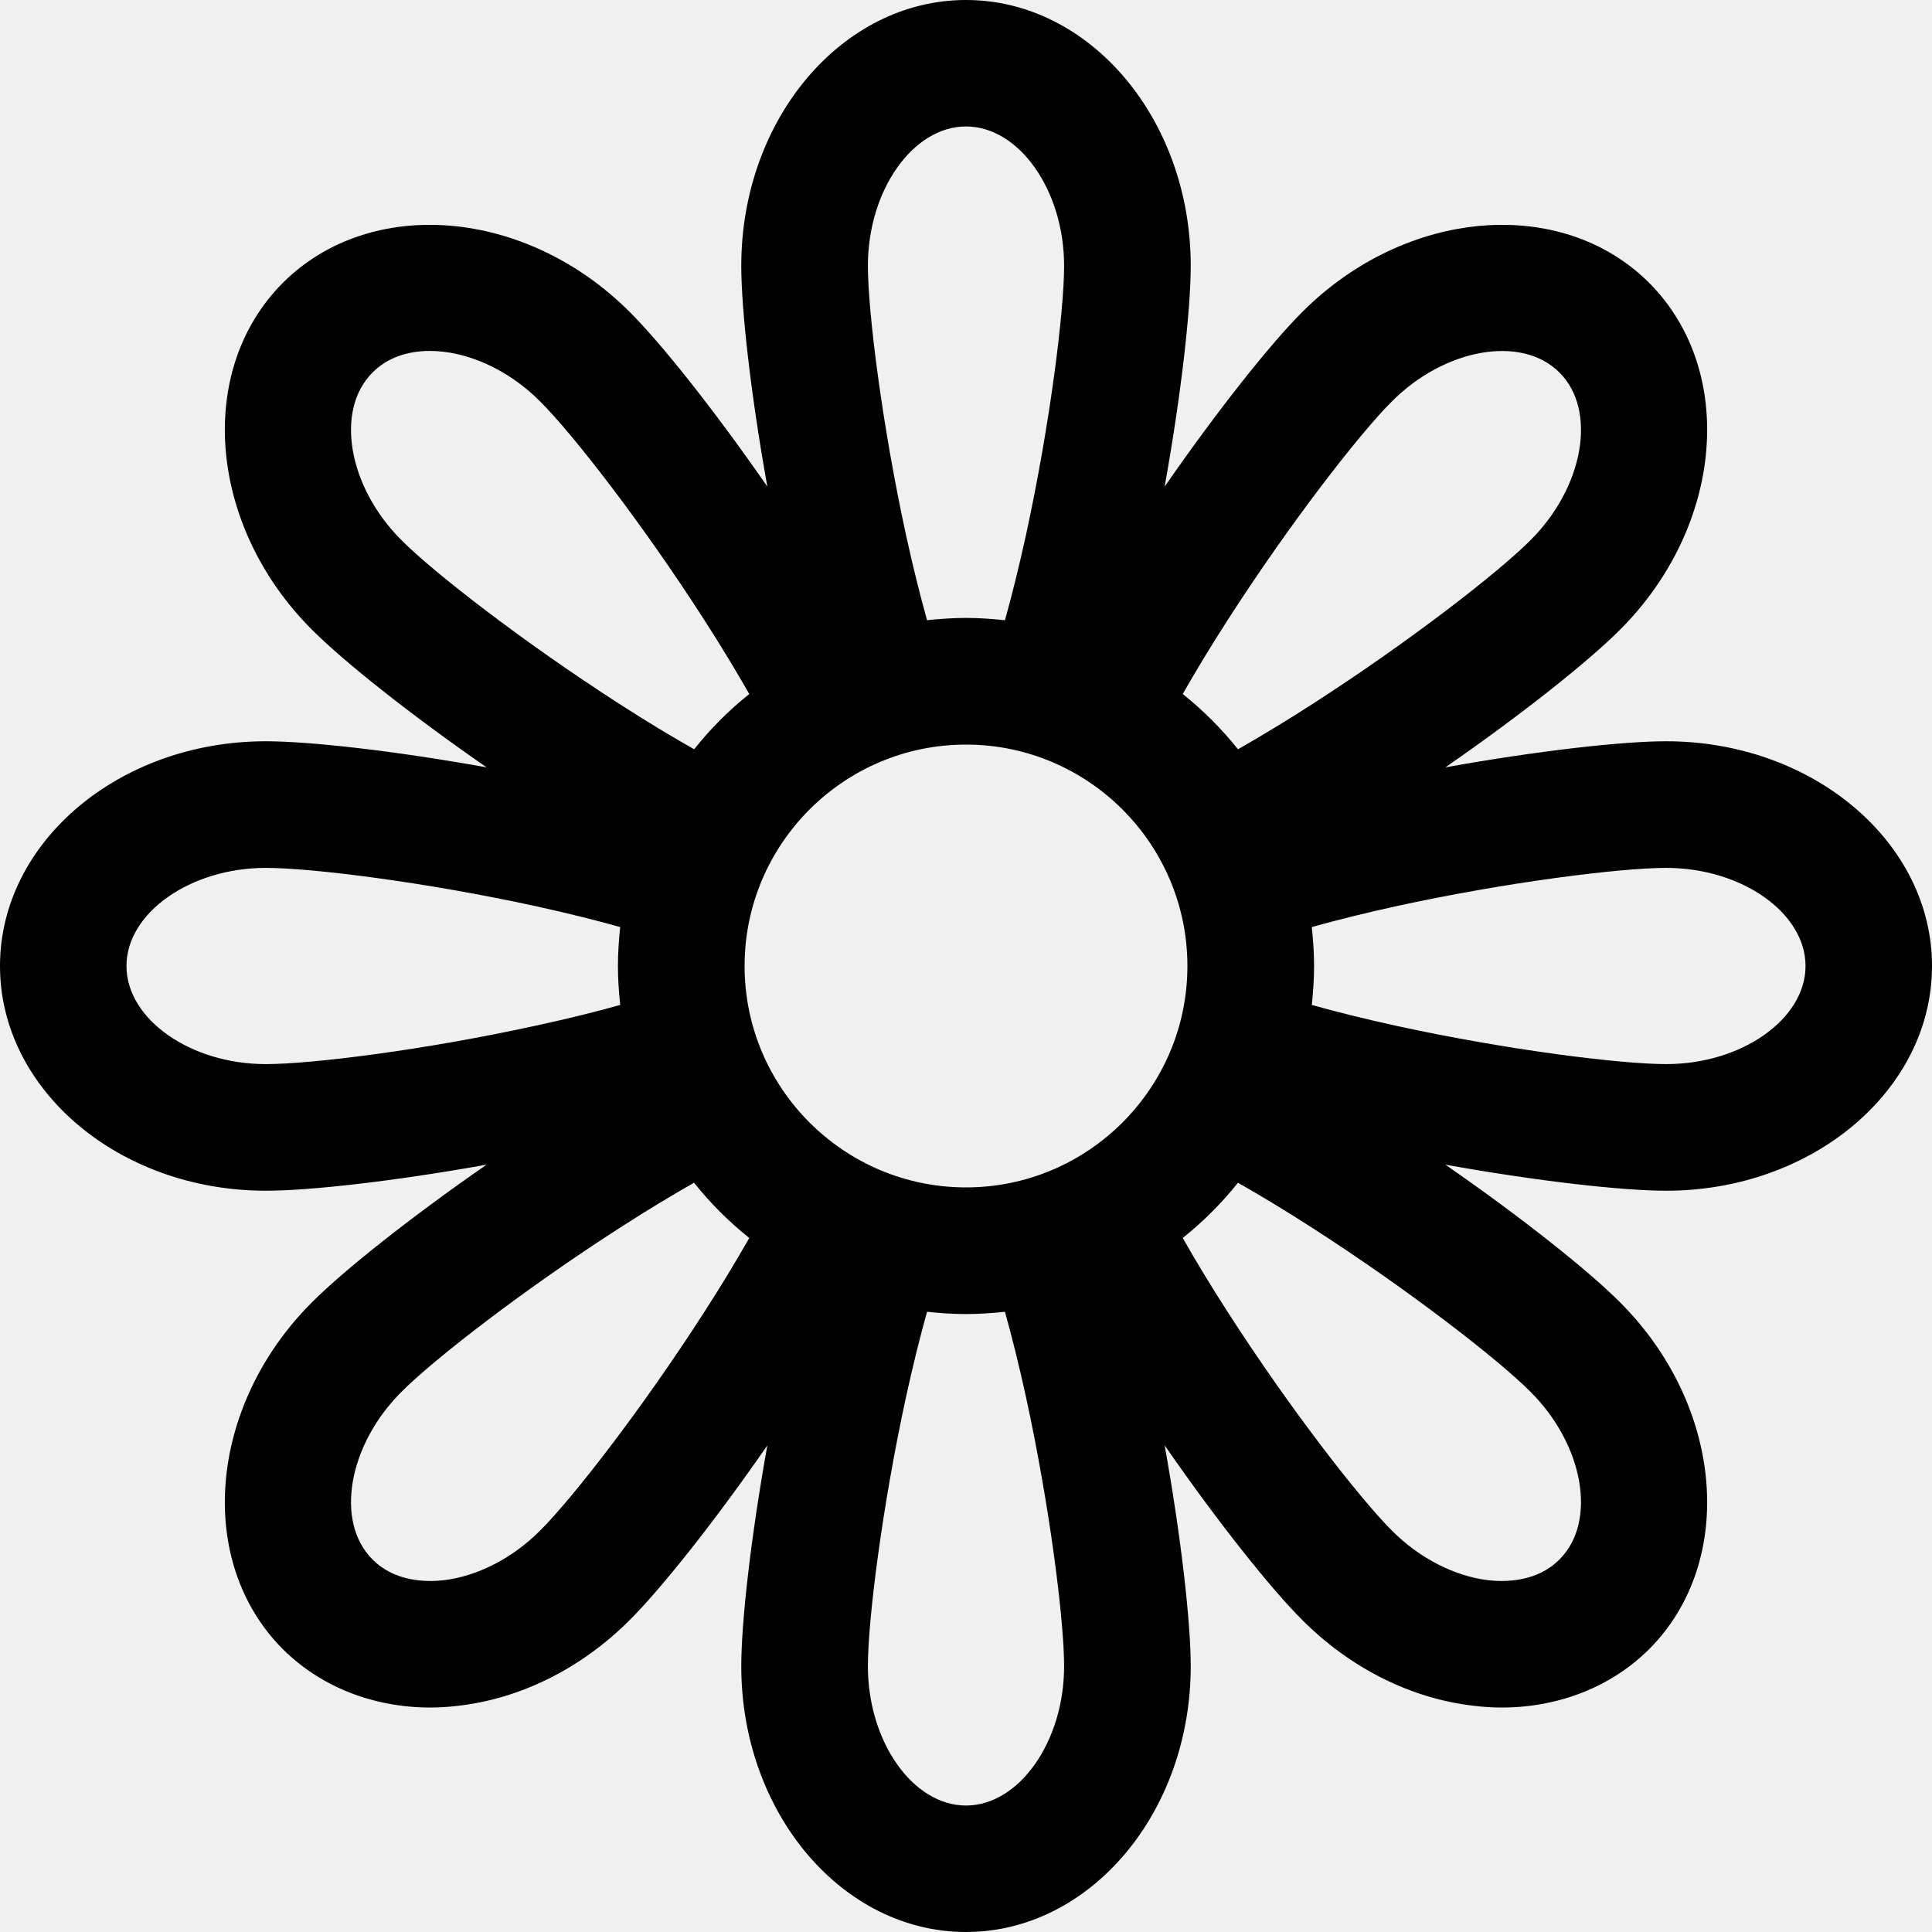
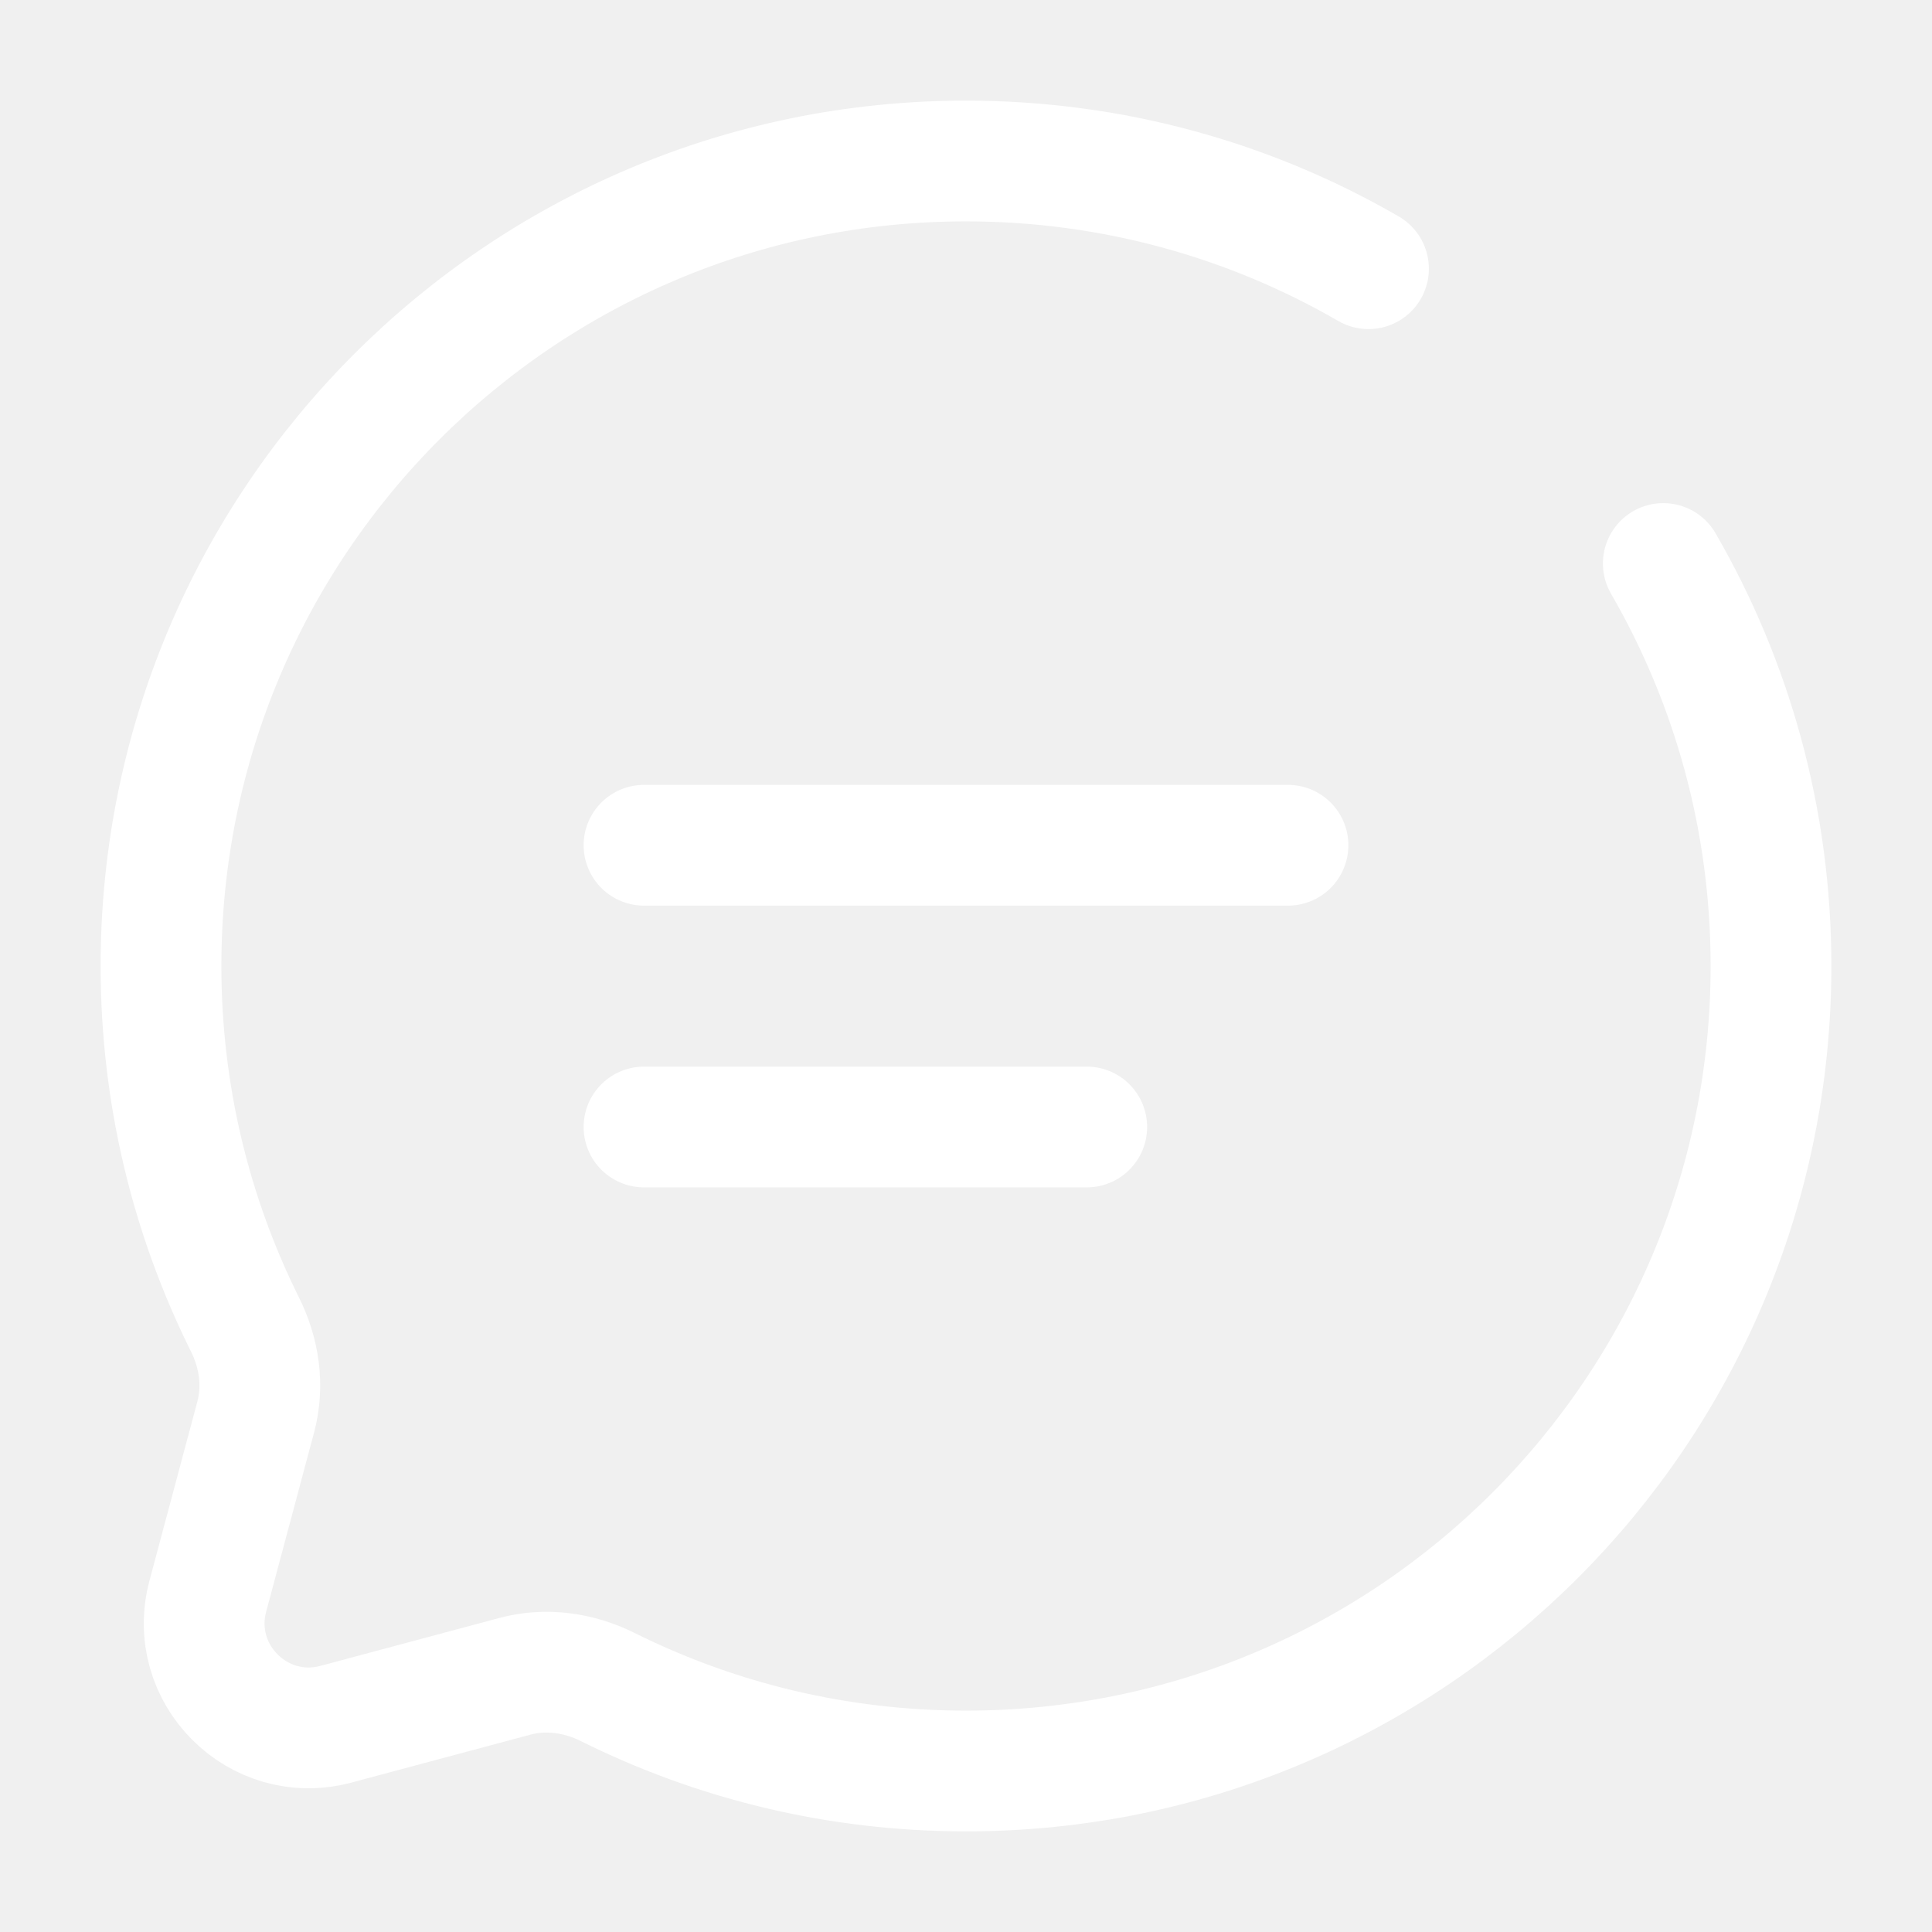
- <svg xmlns="http://www.w3.org/2000/svg" width="50px" height="50px" viewBox="0 0 50 50" color="#00205b">
-   <path style=" stroke:none;fill-rule:nonzero;fill:rgb(0%,0%,0%);fill-opacity:1;" d="M 50 25 C 50 21.793 46.914 19.184 43.121 19.184 C 41.988 19.184 39.793 19.43 37.406 19.859 C 39.398 18.48 41.125 17.102 41.926 16.297 C 44.609 13.617 44.945 9.59 42.68 7.32 C 40.41 5.055 36.383 5.391 33.703 8.074 C 32.898 8.875 31.52 10.602 30.141 12.594 C 30.57 10.207 30.816 8.012 30.816 6.879 C 30.816 3.086 28.207 0 25 0 C 21.793 0 19.184 3.086 19.184 6.879 C 19.184 8.012 19.43 10.207 19.859 12.594 C 18.48 10.602 17.102 8.875 16.297 8.074 C 13.617 5.391 9.59 5.055 7.32 7.32 C 5.055 9.59 5.391 13.617 8.074 16.297 C 8.875 17.102 10.602 18.48 12.594 19.859 C 10.207 19.43 8.012 19.184 6.879 19.184 C 3.086 19.184 0 21.793 0 25 C 0 28.207 3.086 30.816 6.879 30.816 C 8.012 30.816 10.207 30.57 12.594 30.141 C 10.602 31.52 8.875 32.898 8.074 33.703 C 5.391 36.383 5.055 40.41 7.32 42.68 C 8.301 43.656 9.664 44.191 11.141 44.191 C 11.367 44.191 11.602 44.176 11.836 44.148 C 13.461 43.969 15.047 43.18 16.297 41.926 C 17.102 41.125 18.48 39.398 19.859 37.406 C 19.43 39.793 19.184 41.988 19.184 43.121 C 19.184 46.914 21.793 50 25 50 C 28.207 50 30.816 46.914 30.816 43.121 C 30.816 41.988 30.57 39.793 30.141 37.406 C 31.52 39.398 32.898 41.125 33.703 41.926 C 34.953 43.18 36.539 43.969 38.164 44.148 C 38.395 44.176 38.629 44.191 38.863 44.191 C 40.336 44.191 41.699 43.656 42.68 42.68 C 44.945 40.41 44.609 36.383 41.926 33.703 C 41.125 32.898 39.398 31.52 37.406 30.141 C 39.793 30.57 41.988 30.816 43.121 30.816 C 46.914 30.816 50 28.207 50 25 Z M 36.02 10.391 C 37.398 9.008 39.387 8.664 40.359 9.641 C 41.336 10.613 40.992 12.602 39.609 13.98 C 38.77 14.824 36.434 16.633 33.98 18.211 C 33.254 18.68 32.609 19.066 32.039 19.391 C 31.617 18.863 31.137 18.383 30.609 17.961 C 30.934 17.391 31.32 16.746 31.789 16.02 C 33.367 13.566 35.176 11.23 36.02 10.391 Z M 19.27 25 C 19.27 21.84 21.84 19.27 25 19.27 C 28.16 19.27 30.73 21.84 30.73 25 C 30.73 28.16 28.16 30.73 25 30.73 C 21.84 30.73 19.27 28.16 19.27 25 Z M 25 3.273 C 26.375 3.273 27.539 4.926 27.539 6.879 C 27.539 8.066 27.172 11 26.551 13.852 C 26.367 14.691 26.184 15.422 26.008 16.051 C 25.672 16.016 25.336 15.992 25 15.992 C 24.66 15.992 24.32 16.016 23.992 16.051 C 23.816 15.422 23.633 14.691 23.449 13.852 C 22.828 11 22.461 8.066 22.461 6.879 C 22.461 4.926 23.625 3.273 25 3.273 Z M 10.391 13.98 C 9.008 12.602 8.664 10.613 9.641 9.641 C 10.016 9.262 10.539 9.082 11.125 9.082 C 12.055 9.082 13.133 9.539 13.98 10.391 C 14.824 11.23 16.637 13.566 18.211 16.02 C 18.68 16.746 19.066 17.391 19.391 17.961 C 18.863 18.383 18.383 18.863 17.965 19.391 C 17.391 19.066 16.746 18.68 16.02 18.211 C 13.566 16.633 11.23 14.824 10.391 13.98 Z M 6.879 27.539 C 4.926 27.539 3.273 26.375 3.273 25 C 3.273 23.625 4.926 22.461 6.879 22.461 C 8.066 22.461 11 22.828 13.852 23.449 C 14.691 23.633 15.422 23.816 16.051 23.992 C 16.016 24.32 15.992 24.656 15.992 25 C 15.992 25.34 16.016 25.68 16.051 26.008 C 15.422 26.184 14.691 26.367 13.852 26.547 C 11 27.172 8.066 27.539 6.879 27.539 Z M 13.98 39.609 C 13.266 40.328 12.348 40.797 11.469 40.898 C 11.035 40.945 10.219 40.941 9.641 40.359 C 8.664 39.387 9.008 37.398 10.391 36.02 C 11.23 35.176 13.566 33.367 16.02 31.789 C 16.746 31.32 17.391 30.934 17.961 30.609 C 18.383 31.137 18.863 31.617 19.391 32.039 C 19.066 32.609 18.68 33.254 18.211 33.98 C 16.633 36.434 14.824 38.77 13.98 39.609 Z M 25 46.727 C 23.625 46.727 22.461 45.074 22.461 43.121 C 22.461 41.934 22.828 39 23.449 36.148 C 23.633 35.309 23.816 34.578 23.992 33.949 C 24.32 33.984 24.656 34.008 25 34.008 C 25.34 34.008 25.68 33.984 26.008 33.949 C 26.184 34.578 26.367 35.309 26.551 36.148 C 27.172 39 27.539 41.934 27.539 43.121 C 27.539 45.074 26.375 46.727 25 46.727 Z M 39.609 36.02 C 40.992 37.398 41.336 39.387 40.359 40.359 C 39.781 40.941 38.965 40.945 38.531 40.898 C 37.652 40.797 36.734 40.328 36.02 39.609 C 35.18 38.77 33.367 36.434 31.789 33.98 C 31.32 33.254 30.934 32.609 30.609 32.039 C 31.137 31.617 31.617 31.137 32.039 30.609 C 32.609 30.934 33.254 31.32 33.98 31.789 C 36.434 33.367 38.77 35.176 39.609 36.02 Z M 36.148 26.551 C 35.309 26.367 34.578 26.184 33.949 26.008 C 33.984 25.68 34.008 25.34 34.008 25 C 34.008 24.66 33.984 24.32 33.949 23.992 C 34.578 23.816 35.309 23.633 36.148 23.449 C 39 22.828 41.934 22.461 43.121 22.461 C 45.074 22.461 46.727 23.625 46.727 25 C 46.727 26.375 45.074 27.539 43.121 27.539 C 41.934 27.539 39 27.172 36.148 26.551 Z M 36.148 26.551 " />
+ <svg xmlns="http://www.w3.org/2000/svg" viewBox="0 0 24 24" fill="none">
+   <g id="SVGRepo_bgCarrier" stroke-width="0">
+ </g>
+   <g id="SVGRepo_tracerCarrier" stroke-linecap="round" stroke-linejoin="round">
+ </g>
+   <g id="SVGRepo_iconCarrier">
+     <path d="M8 10.5H16" stroke="#FFFFFF" stroke-width="1.5" stroke-linecap="round">
+ </path>
+     <path d="M8 14H13.5" stroke="#FFFFFF" stroke-width="1.5" stroke-linecap="round">
+ </path>
+     <path d="M17 3.338C15.529 2.487 13.821 2 12 2C6.477 2 2 6.477 2 12C2 13.6 2.376 15.112 3.043 16.453C3.221 16.809 3.28 17.216 3.177 17.601L2.582 19.827C2.323 20.793 3.207 21.677 4.173 21.419L6.399 20.823C6.784 20.72 7.191 20.779 7.548 20.956C8.888 21.624 10.4 22 12 22C17.523 22 22 17.523 22 12C22 10.179 21.513 8.471 20.662 7" stroke="#FFFFFF" stroke-width="1.5" stroke-linecap="round">
+ </path>
+   </g>
</svg>
